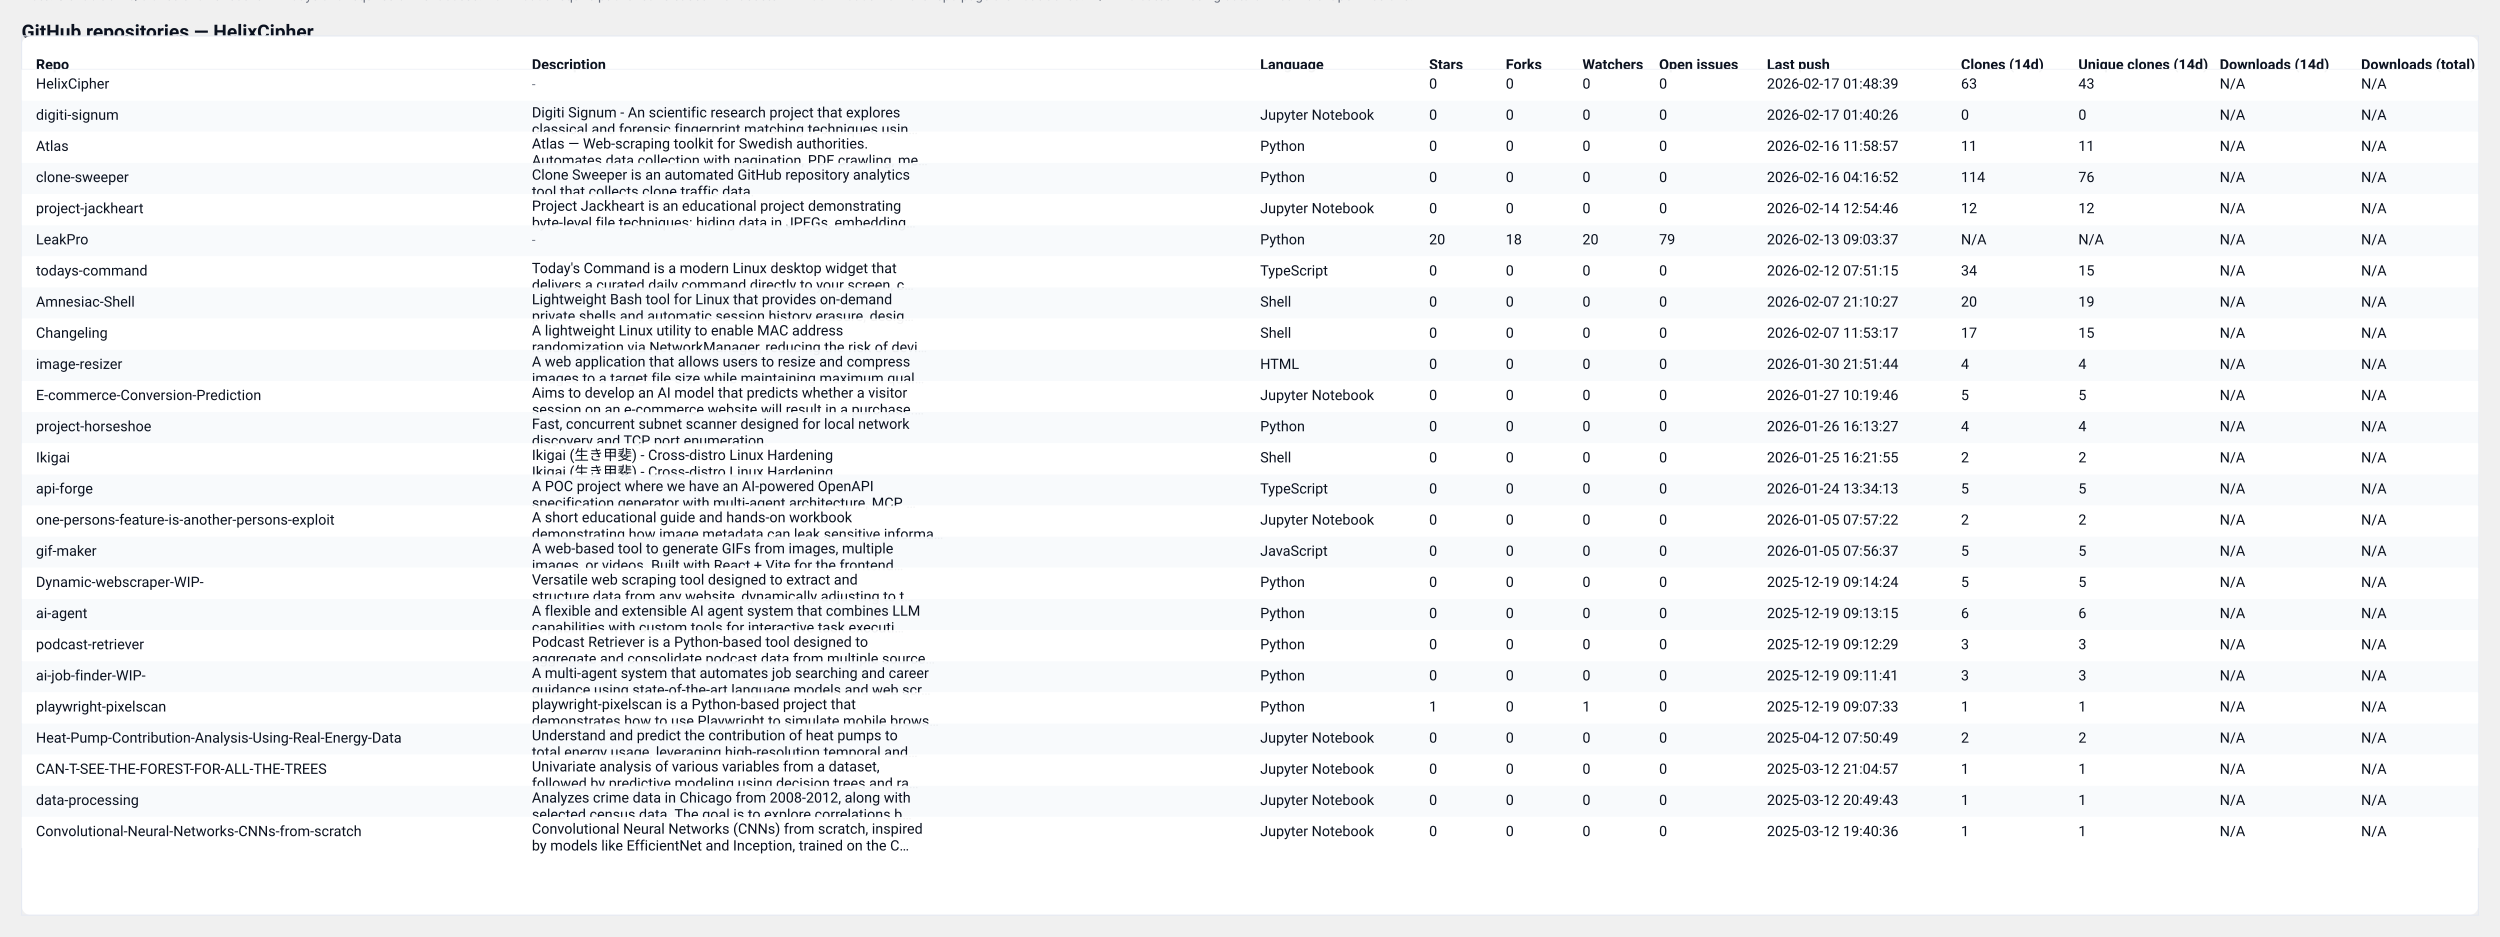
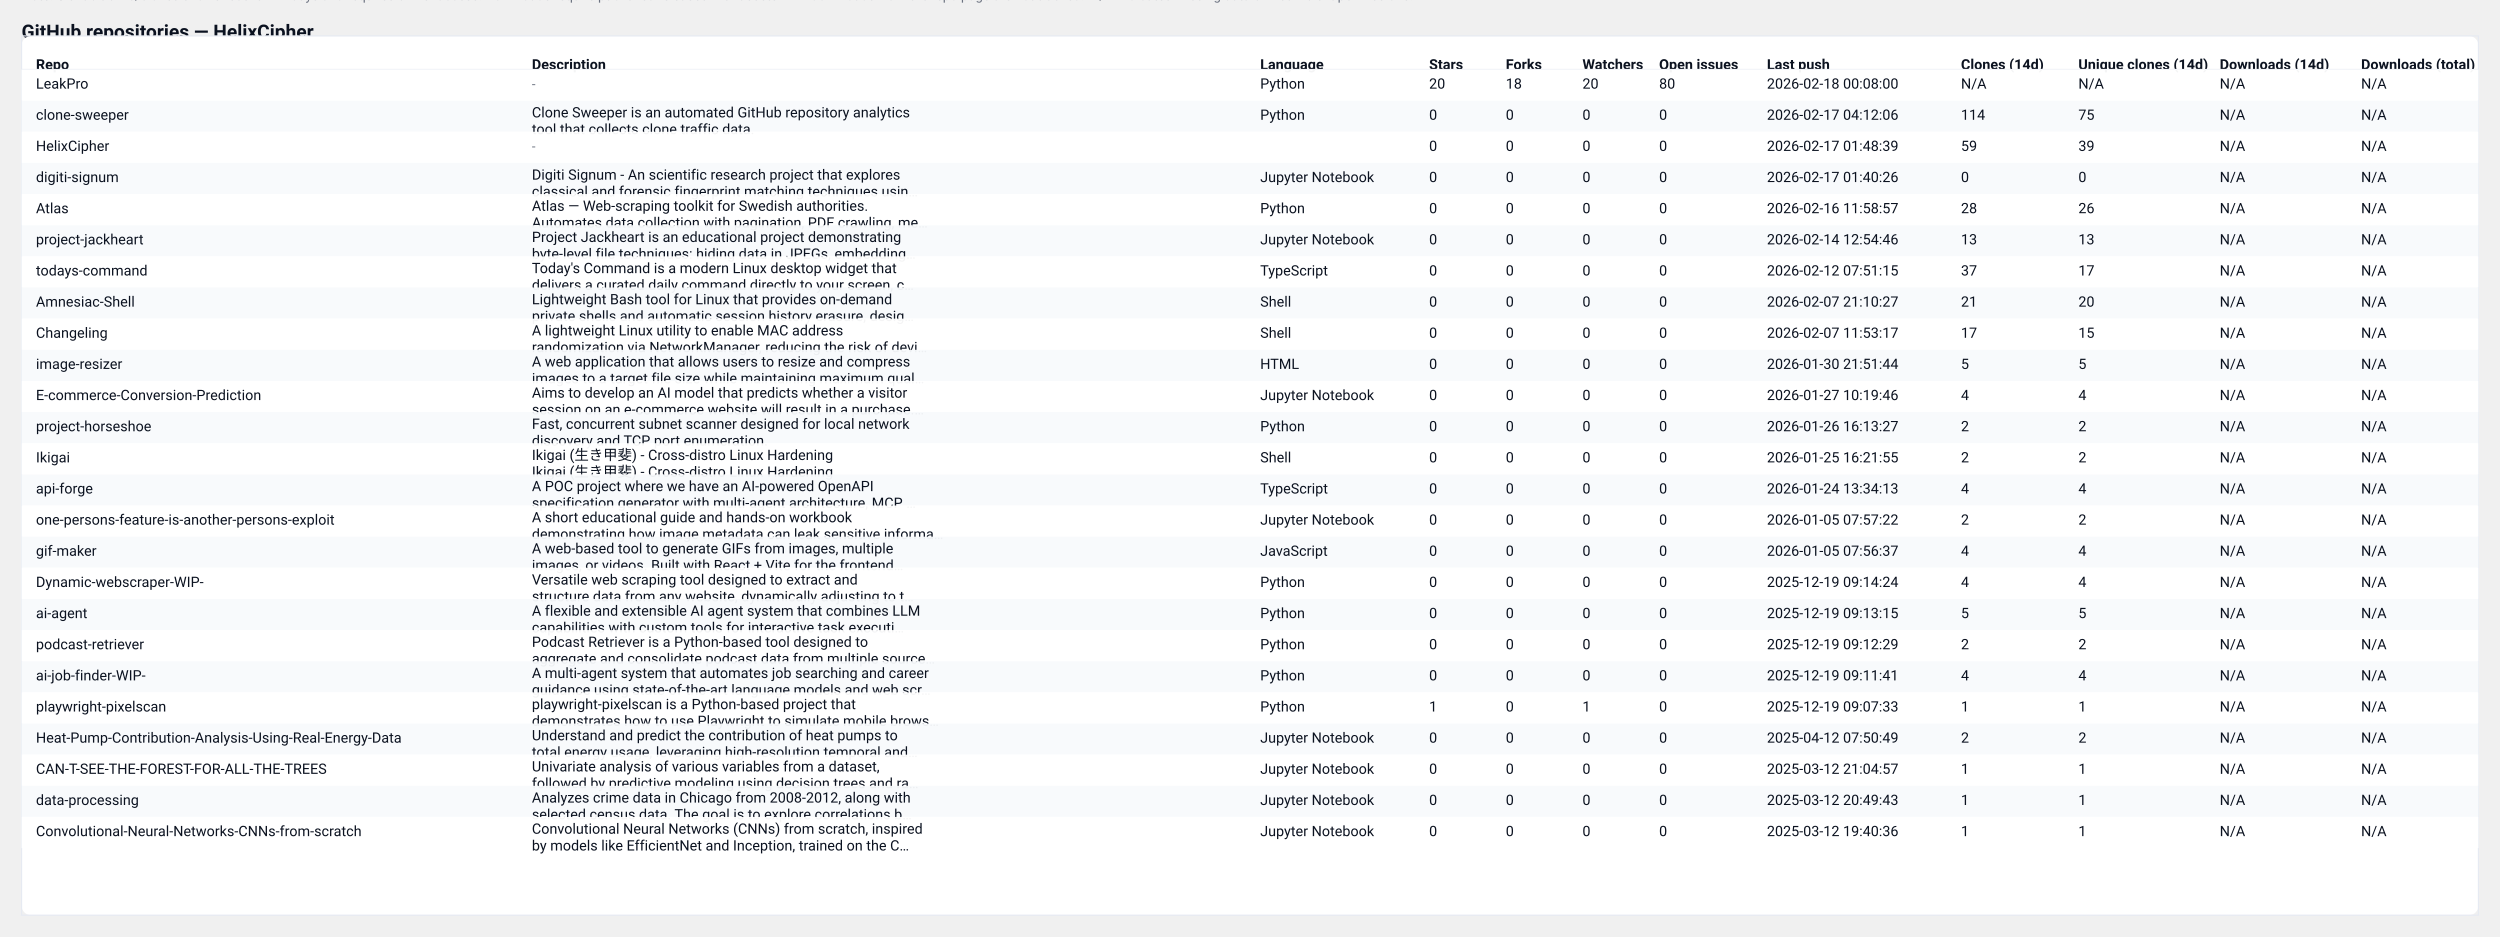
<svg xmlns="http://www.w3.org/2000/svg" width="2087" height="782" viewBox="0 0 2087 782" role="img" aria-label="GitHub repository clones table">
  <style>
  .card { font-family: "Segoe UI", Roboto, "Helvetica Neue", Arial, sans-serif; }
  .title { font-weight:700; font-size:16px; fill: #0b1220; }
  .meta  { font-size:12px; fill:#374151; opacity:0.9; }
  .th    { font-size:12px; font-weight:700; fill:#0b1220; }
  .td    { font-size:12px; fill:#0b1220; }
  .muted { font-size:11px; fill:#6b7280; }
  .row-even { fill: #ffffff; }
  .row-odd  { fill: #f8fafc; }
  .table-border { stroke: #e6eaf2; stroke-width: 1; fill: none; }
  @media (prefers-color-scheme: dark) {
    .title, .meta, .th, .td, .muted { fill: #ffffff; }
    .row-even { fill: #0b1220; }
    .row-odd  { fill: #071026; }
    .table-border { stroke: #0f172a; }
  }
</style>
  <text x="18" y="32" class="title card">GitHub repositories — HelixCipher</text>
-   <text x="18" y="50" class="meta card">Generated: 2026-02-17T04:12:06.445178Z · Mode: Public repos only · Repos: 25 · Clones: 321 · Downloads: 0</text>
+   <text x="18" y="50" class="meta card">Generated: 2026-02-18T04:13:59.357108Z · Mode: Public repos only · Repos: 25 · Clones: 333 · Downloads: 0</text>
  <rect x="18" y="30" width="2051" height="734" rx="8" class="row-even" />
  <rect x="18" y="30" width="2051" height="734" class="table-border" />
  <text x="30" y="58" class="th card">Repo</text>
  <text x="444" y="58" class="th card">Description</text>
  <text x="1052" y="58" class="th card">Language</text>
  <text x="1193" y="58" class="th card">Stars</text>
  <text x="1257" y="58" class="th card">Forks</text>
  <text x="1321" y="58" class="th card">Watchers</text>
  <text x="1385" y="58" class="th card">Open issues</text>
  <text x="1475" y="58" class="th card">Last push</text>
  <text x="1637" y="58" class="th card">Clones (14d)</text>
  <text x="1735" y="58" class="th card">Unique clones (14d)</text>
  <text x="1853" y="58" class="th card">Downloads (14d)</text>
  <text x="1971" y="58" class="th card">Downloads (total)</text>
  <line x1="18" y1="58" x2="2069" y2="58" stroke="#e6eaf2" />
  <rect x="18" y="58" width="2051" height="26" class="row-even" opacity="0.95" />
-   <text x="30" y="74" class="td card">HelixCipher</text>
+   <text x="30" y="74" class="td card">LeakPro</text>
  <text x="444" y="74" class="muted card">-</text>
-   <text x="1052" y="74" class="td card" />
-   <text x="1193" y="74" class="td card">0</text>
-   <text x="1257" y="74" class="td card">0</text>
-   <text x="1321" y="74" class="td card">0</text>
-   <text x="1385" y="74" class="td card">0</text>
-   <text x="1475" y="74" class="td card">2026-02-17 01:48:39</text>
-   <text x="1637" y="74" class="td card">63</text>
-   <text x="1735" y="74" class="td card">43</text>
+   <text x="1052" y="74" class="td card">Python</text>
+   <text x="1193" y="74" class="td card">20</text>
+   <text x="1257" y="74" class="td card">18</text>
+   <text x="1321" y="74" class="td card">20</text>
+   <text x="1385" y="74" class="td card">80</text>
+   <text x="1475" y="74" class="td card">2026-02-18 00:08:00</text>
+   <text x="1637" y="74" class="td card">N/A</text>
+   <text x="1735" y="74" class="td card">N/A</text>
  <text x="1853" y="74" class="td card">N/A</text>
  <text x="1971" y="74" class="td card">N/A</text>
  <rect x="18" y="84" width="2051" height="26" class="row-odd" opacity="0.95" />
-   <text x="30" y="100" class="td card">digiti-signum</text>
-   <text x="444" y="98" class="td card">Digiti Signum - An scientific research project that explores</text>
-   <text x="444" y="112" class="td card">classical and forensic fingerprint matching techniques usin…</text>
-   <text x="1052" y="100" class="td card">Jupyter Notebook</text>
+   <text x="30" y="100" class="td card">clone-sweeper</text>
+   <text x="444" y="98" class="td card">Clone Sweeper is an automated GitHub repository analytics</text>
+   <text x="444" y="112" class="td card">tool that collects clone traffic data.</text>
+   <text x="1052" y="100" class="td card">Python</text>
  <text x="1193" y="100" class="td card">0</text>
  <text x="1257" y="100" class="td card">0</text>
  <text x="1321" y="100" class="td card">0</text>
  <text x="1385" y="100" class="td card">0</text>
-   <text x="1475" y="100" class="td card">2026-02-17 01:40:26</text>
-   <text x="1637" y="100" class="td card">0</text>
-   <text x="1735" y="100" class="td card">0</text>
+   <text x="1475" y="100" class="td card">2026-02-17 04:12:06</text>
+   <text x="1637" y="100" class="td card">114</text>
+   <text x="1735" y="100" class="td card">75</text>
  <text x="1853" y="100" class="td card">N/A</text>
  <text x="1971" y="100" class="td card">N/A</text>
  <rect x="18" y="110" width="2051" height="26" class="row-even" opacity="0.95" />
-   <text x="30" y="126" class="td card">Atlas</text>
-   <text x="444" y="124" class="td card">Atlas — Web-scraping toolkit for Swedish authorities.</text>
-   <text x="444" y="138" class="td card">Automates data collection with pagination, PDF crawling, me…</text>
-   <text x="1052" y="126" class="td card">Python</text>
+   <text x="30" y="126" class="td card">HelixCipher</text>
+   <text x="444" y="126" class="muted card">-</text>
+   <text x="1052" y="126" class="td card" />
  <text x="1193" y="126" class="td card">0</text>
  <text x="1257" y="126" class="td card">0</text>
  <text x="1321" y="126" class="td card">0</text>
  <text x="1385" y="126" class="td card">0</text>
-   <text x="1475" y="126" class="td card">2026-02-16 11:58:57</text>
-   <text x="1637" y="126" class="td card">11</text>
-   <text x="1735" y="126" class="td card">11</text>
+   <text x="1475" y="126" class="td card">2026-02-17 01:48:39</text>
+   <text x="1637" y="126" class="td card">59</text>
+   <text x="1735" y="126" class="td card">39</text>
  <text x="1853" y="126" class="td card">N/A</text>
  <text x="1971" y="126" class="td card">N/A</text>
  <rect x="18" y="136" width="2051" height="26" class="row-odd" opacity="0.95" />
-   <text x="30" y="152" class="td card">clone-sweeper</text>
-   <text x="444" y="150" class="td card">Clone Sweeper is an automated GitHub repository analytics</text>
-   <text x="444" y="164" class="td card">tool that collects clone traffic data.</text>
-   <text x="1052" y="152" class="td card">Python</text>
+   <text x="30" y="152" class="td card">digiti-signum</text>
+   <text x="444" y="150" class="td card">Digiti Signum - An scientific research project that explores</text>
+   <text x="444" y="164" class="td card">classical and forensic fingerprint matching techniques usin…</text>
+   <text x="1052" y="152" class="td card">Jupyter Notebook</text>
  <text x="1193" y="152" class="td card">0</text>
  <text x="1257" y="152" class="td card">0</text>
  <text x="1321" y="152" class="td card">0</text>
  <text x="1385" y="152" class="td card">0</text>
-   <text x="1475" y="152" class="td card">2026-02-16 04:16:52</text>
-   <text x="1637" y="152" class="td card">114</text>
-   <text x="1735" y="152" class="td card">76</text>
+   <text x="1475" y="152" class="td card">2026-02-17 01:40:26</text>
+   <text x="1637" y="152" class="td card">0</text>
+   <text x="1735" y="152" class="td card">0</text>
  <text x="1853" y="152" class="td card">N/A</text>
  <text x="1971" y="152" class="td card">N/A</text>
  <rect x="18" y="162" width="2051" height="26" class="row-even" opacity="0.95" />
-   <text x="30" y="178" class="td card">project-jackheart</text>
-   <text x="444" y="176" class="td card">Project Jackheart is an educational project demonstrating</text>
-   <text x="444" y="190" class="td card">byte-level file techniques: hiding data in JPEGs, embedding…</text>
-   <text x="1052" y="178" class="td card">Jupyter Notebook</text>
+   <text x="30" y="178" class="td card">Atlas</text>
+   <text x="444" y="176" class="td card">Atlas — Web-scraping toolkit for Swedish authorities.</text>
+   <text x="444" y="190" class="td card">Automates data collection with pagination, PDF crawling, me…</text>
+   <text x="1052" y="178" class="td card">Python</text>
  <text x="1193" y="178" class="td card">0</text>
  <text x="1257" y="178" class="td card">0</text>
  <text x="1321" y="178" class="td card">0</text>
  <text x="1385" y="178" class="td card">0</text>
-   <text x="1475" y="178" class="td card">2026-02-14 12:54:46</text>
-   <text x="1637" y="178" class="td card">12</text>
-   <text x="1735" y="178" class="td card">12</text>
+   <text x="1475" y="178" class="td card">2026-02-16 11:58:57</text>
+   <text x="1637" y="178" class="td card">28</text>
+   <text x="1735" y="178" class="td card">26</text>
  <text x="1853" y="178" class="td card">N/A</text>
  <text x="1971" y="178" class="td card">N/A</text>
  <rect x="18" y="188" width="2051" height="26" class="row-odd" opacity="0.95" />
-   <text x="30" y="204" class="td card">LeakPro</text>
-   <text x="444" y="204" class="muted card">-</text>
-   <text x="1052" y="204" class="td card">Python</text>
-   <text x="1193" y="204" class="td card">20</text>
-   <text x="1257" y="204" class="td card">18</text>
-   <text x="1321" y="204" class="td card">20</text>
-   <text x="1385" y="204" class="td card">79</text>
-   <text x="1475" y="204" class="td card">2026-02-13 09:03:37</text>
-   <text x="1637" y="204" class="td card">N/A</text>
-   <text x="1735" y="204" class="td card">N/A</text>
+   <text x="30" y="204" class="td card">project-jackheart</text>
+   <text x="444" y="202" class="td card">Project Jackheart is an educational project demonstrating</text>
+   <text x="444" y="216" class="td card">byte-level file techniques: hiding data in JPEGs, embedding…</text>
+   <text x="1052" y="204" class="td card">Jupyter Notebook</text>
+   <text x="1193" y="204" class="td card">0</text>
+   <text x="1257" y="204" class="td card">0</text>
+   <text x="1321" y="204" class="td card">0</text>
+   <text x="1385" y="204" class="td card">0</text>
+   <text x="1475" y="204" class="td card">2026-02-14 12:54:46</text>
+   <text x="1637" y="204" class="td card">13</text>
+   <text x="1735" y="204" class="td card">13</text>
  <text x="1853" y="204" class="td card">N/A</text>
  <text x="1971" y="204" class="td card">N/A</text>
  <rect x="18" y="214" width="2051" height="26" class="row-even" opacity="0.95" />
  <text x="30" y="230" class="td card">todays-command</text>
  <text x="444" y="228" class="td card">Today's Command is a modern Linux desktop widget that</text>
  <text x="444" y="242" class="td card">delivers a curated daily command directly to your screen, c…</text>
  <text x="1052" y="230" class="td card">TypeScript</text>
  <text x="1193" y="230" class="td card">0</text>
  <text x="1257" y="230" class="td card">0</text>
  <text x="1321" y="230" class="td card">0</text>
  <text x="1385" y="230" class="td card">0</text>
  <text x="1475" y="230" class="td card">2026-02-12 07:51:15</text>
-   <text x="1637" y="230" class="td card">34</text>
-   <text x="1735" y="230" class="td card">15</text>
+   <text x="1637" y="230" class="td card">37</text>
+   <text x="1735" y="230" class="td card">17</text>
  <text x="1853" y="230" class="td card">N/A</text>
  <text x="1971" y="230" class="td card">N/A</text>
  <rect x="18" y="240" width="2051" height="26" class="row-odd" opacity="0.95" />
  <text x="30" y="256" class="td card">Amnesiac-Shell</text>
  <text x="444" y="254" class="td card">Lightweight Bash tool for Linux that provides on-demand</text>
  <text x="444" y="268" class="td card">private shells and automatic session history erasure, desig…</text>
  <text x="1052" y="256" class="td card">Shell</text>
  <text x="1193" y="256" class="td card">0</text>
  <text x="1257" y="256" class="td card">0</text>
  <text x="1321" y="256" class="td card">0</text>
  <text x="1385" y="256" class="td card">0</text>
  <text x="1475" y="256" class="td card">2026-02-07 21:10:27</text>
-   <text x="1637" y="256" class="td card">20</text>
-   <text x="1735" y="256" class="td card">19</text>
+   <text x="1637" y="256" class="td card">21</text>
+   <text x="1735" y="256" class="td card">20</text>
  <text x="1853" y="256" class="td card">N/A</text>
  <text x="1971" y="256" class="td card">N/A</text>
  <rect x="18" y="266" width="2051" height="26" class="row-even" opacity="0.95" />
  <text x="30" y="282" class="td card">Changeling</text>
  <text x="444" y="280" class="td card">A lightweight Linux utility to enable MAC address</text>
  <text x="444" y="294" class="td card">randomization via NetworkManager, reducing the risk of devi…</text>
  <text x="1052" y="282" class="td card">Shell</text>
  <text x="1193" y="282" class="td card">0</text>
  <text x="1257" y="282" class="td card">0</text>
  <text x="1321" y="282" class="td card">0</text>
  <text x="1385" y="282" class="td card">0</text>
  <text x="1475" y="282" class="td card">2026-02-07 11:53:17</text>
  <text x="1637" y="282" class="td card">17</text>
  <text x="1735" y="282" class="td card">15</text>
  <text x="1853" y="282" class="td card">N/A</text>
  <text x="1971" y="282" class="td card">N/A</text>
  <rect x="18" y="292" width="2051" height="26" class="row-odd" opacity="0.95" />
  <text x="30" y="308" class="td card">image-resizer</text>
  <text x="444" y="306" class="td card">A web application that allows users to resize and compress</text>
  <text x="444" y="320" class="td card">images to a target file size while maintaining maximum qual…</text>
  <text x="1052" y="308" class="td card">HTML</text>
  <text x="1193" y="308" class="td card">0</text>
  <text x="1257" y="308" class="td card">0</text>
  <text x="1321" y="308" class="td card">0</text>
  <text x="1385" y="308" class="td card">0</text>
  <text x="1475" y="308" class="td card">2026-01-30 21:51:44</text>
-   <text x="1637" y="308" class="td card">4</text>
-   <text x="1735" y="308" class="td card">4</text>
+   <text x="1637" y="308" class="td card">5</text>
+   <text x="1735" y="308" class="td card">5</text>
  <text x="1853" y="308" class="td card">N/A</text>
  <text x="1971" y="308" class="td card">N/A</text>
  <rect x="18" y="318" width="2051" height="26" class="row-even" opacity="0.95" />
  <text x="30" y="334" class="td card">E-commerce-Conversion-Prediction</text>
  <text x="444" y="332" class="td card">Aims to develop an AI model that predicts whether a visitor</text>
  <text x="444" y="346" class="td card">session on an e-commerce website will result in a purchase.…</text>
  <text x="1052" y="334" class="td card">Jupyter Notebook</text>
  <text x="1193" y="334" class="td card">0</text>
  <text x="1257" y="334" class="td card">0</text>
  <text x="1321" y="334" class="td card">0</text>
  <text x="1385" y="334" class="td card">0</text>
  <text x="1475" y="334" class="td card">2026-01-27 10:19:46</text>
-   <text x="1637" y="334" class="td card">5</text>
-   <text x="1735" y="334" class="td card">5</text>
+   <text x="1637" y="334" class="td card">4</text>
+   <text x="1735" y="334" class="td card">4</text>
  <text x="1853" y="334" class="td card">N/A</text>
  <text x="1971" y="334" class="td card">N/A</text>
  <rect x="18" y="344" width="2051" height="26" class="row-odd" opacity="0.95" />
  <text x="30" y="360" class="td card">project-horseshoe</text>
  <text x="444" y="358" class="td card">Fast, concurrent subnet scanner designed for local network</text>
  <text x="444" y="372" class="td card">discovery and TCP port enumeration.</text>
  <text x="1052" y="360" class="td card">Python</text>
  <text x="1193" y="360" class="td card">0</text>
  <text x="1257" y="360" class="td card">0</text>
  <text x="1321" y="360" class="td card">0</text>
  <text x="1385" y="360" class="td card">0</text>
  <text x="1475" y="360" class="td card">2026-01-26 16:13:27</text>
-   <text x="1637" y="360" class="td card">4</text>
-   <text x="1735" y="360" class="td card">4</text>
+   <text x="1637" y="360" class="td card">2</text>
+   <text x="1735" y="360" class="td card">2</text>
  <text x="1853" y="360" class="td card">N/A</text>
  <text x="1971" y="360" class="td card">N/A</text>
  <rect x="18" y="370" width="2051" height="26" class="row-even" opacity="0.95" />
  <text x="30" y="386" class="td card">Ikigai</text>
  <text x="444" y="384" class="td card">Ikigai (生き甲斐) - Cross-distro Linux Hardening</text>
  <text x="444" y="398" class="td card">Ikigai (生き甲斐) - Cross-distro Linux Hardening</text>
  <text x="1052" y="386" class="td card">Shell</text>
  <text x="1193" y="386" class="td card">0</text>
  <text x="1257" y="386" class="td card">0</text>
  <text x="1321" y="386" class="td card">0</text>
  <text x="1385" y="386" class="td card">0</text>
  <text x="1475" y="386" class="td card">2026-01-25 16:21:55</text>
  <text x="1637" y="386" class="td card">2</text>
  <text x="1735" y="386" class="td card">2</text>
  <text x="1853" y="386" class="td card">N/A</text>
  <text x="1971" y="386" class="td card">N/A</text>
  <rect x="18" y="396" width="2051" height="26" class="row-odd" opacity="0.95" />
  <text x="30" y="412" class="td card">api-forge</text>
  <text x="444" y="410" class="td card">A POC project where we have an AI-powered OpenAPI</text>
  <text x="444" y="424" class="td card">specification generator with multi-agent architecture, MCP …</text>
  <text x="1052" y="412" class="td card">TypeScript</text>
  <text x="1193" y="412" class="td card">0</text>
  <text x="1257" y="412" class="td card">0</text>
  <text x="1321" y="412" class="td card">0</text>
  <text x="1385" y="412" class="td card">0</text>
  <text x="1475" y="412" class="td card">2026-01-24 13:34:13</text>
-   <text x="1637" y="412" class="td card">5</text>
-   <text x="1735" y="412" class="td card">5</text>
+   <text x="1637" y="412" class="td card">4</text>
+   <text x="1735" y="412" class="td card">4</text>
  <text x="1853" y="412" class="td card">N/A</text>
  <text x="1971" y="412" class="td card">N/A</text>
  <rect x="18" y="422" width="2051" height="26" class="row-even" opacity="0.95" />
  <text x="30" y="438" class="td card">one-persons-feature-is-another-persons-exploit</text>
  <text x="444" y="436" class="td card">A short educational guide and hands-on workbook</text>
  <text x="444" y="450" class="td card">demonstrating how image metadata can leak sensitive informa…</text>
  <text x="1052" y="438" class="td card">Jupyter Notebook</text>
  <text x="1193" y="438" class="td card">0</text>
  <text x="1257" y="438" class="td card">0</text>
  <text x="1321" y="438" class="td card">0</text>
  <text x="1385" y="438" class="td card">0</text>
  <text x="1475" y="438" class="td card">2026-01-05 07:57:22</text>
  <text x="1637" y="438" class="td card">2</text>
  <text x="1735" y="438" class="td card">2</text>
  <text x="1853" y="438" class="td card">N/A</text>
  <text x="1971" y="438" class="td card">N/A</text>
  <rect x="18" y="448" width="2051" height="26" class="row-odd" opacity="0.95" />
  <text x="30" y="464" class="td card">gif-maker</text>
  <text x="444" y="462" class="td card">A web-based tool to generate GIFs from images, multiple</text>
  <text x="444" y="476" class="td card">images, or videos. Built with React + Vite for the frontend…</text>
  <text x="1052" y="464" class="td card">JavaScript</text>
  <text x="1193" y="464" class="td card">0</text>
  <text x="1257" y="464" class="td card">0</text>
  <text x="1321" y="464" class="td card">0</text>
  <text x="1385" y="464" class="td card">0</text>
  <text x="1475" y="464" class="td card">2026-01-05 07:56:37</text>
-   <text x="1637" y="464" class="td card">5</text>
-   <text x="1735" y="464" class="td card">5</text>
+   <text x="1637" y="464" class="td card">4</text>
+   <text x="1735" y="464" class="td card">4</text>
  <text x="1853" y="464" class="td card">N/A</text>
  <text x="1971" y="464" class="td card">N/A</text>
  <rect x="18" y="474" width="2051" height="26" class="row-even" opacity="0.95" />
  <text x="30" y="490" class="td card">Dynamic-webscraper-WIP-</text>
  <text x="444" y="488" class="td card">Versatile web scraping tool designed to extract and</text>
  <text x="444" y="502" class="td card">structure data from any website, dynamically adjusting to t…</text>
  <text x="1052" y="490" class="td card">Python</text>
  <text x="1193" y="490" class="td card">0</text>
  <text x="1257" y="490" class="td card">0</text>
  <text x="1321" y="490" class="td card">0</text>
  <text x="1385" y="490" class="td card">0</text>
  <text x="1475" y="490" class="td card">2025-12-19 09:14:24</text>
-   <text x="1637" y="490" class="td card">5</text>
-   <text x="1735" y="490" class="td card">5</text>
+   <text x="1637" y="490" class="td card">4</text>
+   <text x="1735" y="490" class="td card">4</text>
  <text x="1853" y="490" class="td card">N/A</text>
  <text x="1971" y="490" class="td card">N/A</text>
  <rect x="18" y="500" width="2051" height="26" class="row-odd" opacity="0.95" />
  <text x="30" y="516" class="td card">ai-agent</text>
  <text x="444" y="514" class="td card">A flexible and extensible AI agent system that combines LLM</text>
  <text x="444" y="528" class="td card">capabilities with custom tools for interactive task executi…</text>
  <text x="1052" y="516" class="td card">Python</text>
  <text x="1193" y="516" class="td card">0</text>
  <text x="1257" y="516" class="td card">0</text>
  <text x="1321" y="516" class="td card">0</text>
  <text x="1385" y="516" class="td card">0</text>
  <text x="1475" y="516" class="td card">2025-12-19 09:13:15</text>
-   <text x="1637" y="516" class="td card">6</text>
-   <text x="1735" y="516" class="td card">6</text>
+   <text x="1637" y="516" class="td card">5</text>
+   <text x="1735" y="516" class="td card">5</text>
  <text x="1853" y="516" class="td card">N/A</text>
  <text x="1971" y="516" class="td card">N/A</text>
  <rect x="18" y="526" width="2051" height="26" class="row-even" opacity="0.95" />
  <text x="30" y="542" class="td card">podcast-retriever</text>
  <text x="444" y="540" class="td card">Podcast Retriever is a Python-based tool designed to</text>
  <text x="444" y="554" class="td card">aggregate and consolidate podcast data from multiple source…</text>
  <text x="1052" y="542" class="td card">Python</text>
  <text x="1193" y="542" class="td card">0</text>
  <text x="1257" y="542" class="td card">0</text>
  <text x="1321" y="542" class="td card">0</text>
  <text x="1385" y="542" class="td card">0</text>
  <text x="1475" y="542" class="td card">2025-12-19 09:12:29</text>
-   <text x="1637" y="542" class="td card">3</text>
-   <text x="1735" y="542" class="td card">3</text>
+   <text x="1637" y="542" class="td card">2</text>
+   <text x="1735" y="542" class="td card">2</text>
  <text x="1853" y="542" class="td card">N/A</text>
  <text x="1971" y="542" class="td card">N/A</text>
  <rect x="18" y="552" width="2051" height="26" class="row-odd" opacity="0.95" />
  <text x="30" y="568" class="td card">ai-job-finder-WIP-</text>
  <text x="444" y="566" class="td card">A multi-agent system that automates job searching and career</text>
  <text x="444" y="580" class="td card">guidance using state-of-the-art language models and web scr…</text>
  <text x="1052" y="568" class="td card">Python</text>
  <text x="1193" y="568" class="td card">0</text>
  <text x="1257" y="568" class="td card">0</text>
  <text x="1321" y="568" class="td card">0</text>
  <text x="1385" y="568" class="td card">0</text>
  <text x="1475" y="568" class="td card">2025-12-19 09:11:41</text>
-   <text x="1637" y="568" class="td card">3</text>
-   <text x="1735" y="568" class="td card">3</text>
+   <text x="1637" y="568" class="td card">4</text>
+   <text x="1735" y="568" class="td card">4</text>
  <text x="1853" y="568" class="td card">N/A</text>
  <text x="1971" y="568" class="td card">N/A</text>
  <rect x="18" y="578" width="2051" height="26" class="row-even" opacity="0.95" />
  <text x="30" y="594" class="td card">playwright-pixelscan</text>
  <text x="444" y="592" class="td card">playwright-pixelscan is a Python-based project that</text>
  <text x="444" y="606" class="td card">demonstrates how to use Playwright to simulate mobile brows…</text>
  <text x="1052" y="594" class="td card">Python</text>
  <text x="1193" y="594" class="td card">1</text>
  <text x="1257" y="594" class="td card">0</text>
  <text x="1321" y="594" class="td card">1</text>
  <text x="1385" y="594" class="td card">0</text>
  <text x="1475" y="594" class="td card">2025-12-19 09:07:33</text>
  <text x="1637" y="594" class="td card">1</text>
  <text x="1735" y="594" class="td card">1</text>
  <text x="1853" y="594" class="td card">N/A</text>
  <text x="1971" y="594" class="td card">N/A</text>
  <rect x="18" y="604" width="2051" height="26" class="row-odd" opacity="0.95" />
  <text x="30" y="620" class="td card">Heat-Pump-Contribution-Analysis-Using-Real-Energy-Data</text>
  <text x="444" y="618" class="td card">Understand and predict the contribution of heat pumps to</text>
  <text x="444" y="632" class="td card">total energy usage, leveraging high-resolution temporal and…</text>
  <text x="1052" y="620" class="td card">Jupyter Notebook</text>
  <text x="1193" y="620" class="td card">0</text>
  <text x="1257" y="620" class="td card">0</text>
  <text x="1321" y="620" class="td card">0</text>
  <text x="1385" y="620" class="td card">0</text>
  <text x="1475" y="620" class="td card">2025-04-12 07:50:49</text>
  <text x="1637" y="620" class="td card">2</text>
  <text x="1735" y="620" class="td card">2</text>
  <text x="1853" y="620" class="td card">N/A</text>
  <text x="1971" y="620" class="td card">N/A</text>
  <rect x="18" y="630" width="2051" height="26" class="row-even" opacity="0.95" />
  <text x="30" y="646" class="td card">CAN-T-SEE-THE-FOREST-FOR-ALL-THE-TREES</text>
  <text x="444" y="644" class="td card">Univariate analysis of various variables from a dataset,</text>
  <text x="444" y="658" class="td card">followed by predictive modeling using decision trees and ra…</text>
  <text x="1052" y="646" class="td card">Jupyter Notebook</text>
  <text x="1193" y="646" class="td card">0</text>
  <text x="1257" y="646" class="td card">0</text>
  <text x="1321" y="646" class="td card">0</text>
  <text x="1385" y="646" class="td card">0</text>
  <text x="1475" y="646" class="td card">2025-03-12 21:04:57</text>
  <text x="1637" y="646" class="td card">1</text>
  <text x="1735" y="646" class="td card">1</text>
  <text x="1853" y="646" class="td card">N/A</text>
  <text x="1971" y="646" class="td card">N/A</text>
  <rect x="18" y="656" width="2051" height="26" class="row-odd" opacity="0.95" />
  <text x="30" y="672" class="td card">data-processing</text>
  <text x="444" y="670" class="td card">Analyzes crime data in Chicago from 2008-2012, along with</text>
  <text x="444" y="684" class="td card">selected census data. The goal is to explore correlations b…</text>
  <text x="1052" y="672" class="td card">Jupyter Notebook</text>
  <text x="1193" y="672" class="td card">0</text>
  <text x="1257" y="672" class="td card">0</text>
  <text x="1321" y="672" class="td card">0</text>
  <text x="1385" y="672" class="td card">0</text>
  <text x="1475" y="672" class="td card">2025-03-12 20:49:43</text>
  <text x="1637" y="672" class="td card">1</text>
  <text x="1735" y="672" class="td card">1</text>
  <text x="1853" y="672" class="td card">N/A</text>
  <text x="1971" y="672" class="td card">N/A</text>
  <rect x="18" y="682" width="2051" height="26" class="row-even" opacity="0.95" />
  <text x="30" y="698" class="td card">Convolutional-Neural-Networks-CNNs-from-scratch</text>
  <text x="444" y="696" class="td card">Convolutional Neural Networks (CNNs) from scratch, inspired</text>
  <text x="444" y="710" class="td card">by models like EfficientNet and Inception, trained on the C…</text>
  <text x="1052" y="698" class="td card">Jupyter Notebook</text>
  <text x="1193" y="698" class="td card">0</text>
  <text x="1257" y="698" class="td card">0</text>
  <text x="1321" y="698" class="td card">0</text>
  <text x="1385" y="698" class="td card">0</text>
  <text x="1475" y="698" class="td card">2025-03-12 19:40:36</text>
  <text x="1637" y="698" class="td card">1</text>
  <text x="1735" y="698" class="td card">1</text>
  <text x="1853" y="698" class="td card">N/A</text>
  <text x="1971" y="698" class="td card">N/A</text>
  <text x="18" y="" class="muted card">Note: GitHub traffic/clones shows recent ~14 days and requires owner access. Downloads require published releases with assets - ZIP downloads from the repo page are not tracked. 'N/A' indicates missing data or insufficient permissions.</text>
</svg>
